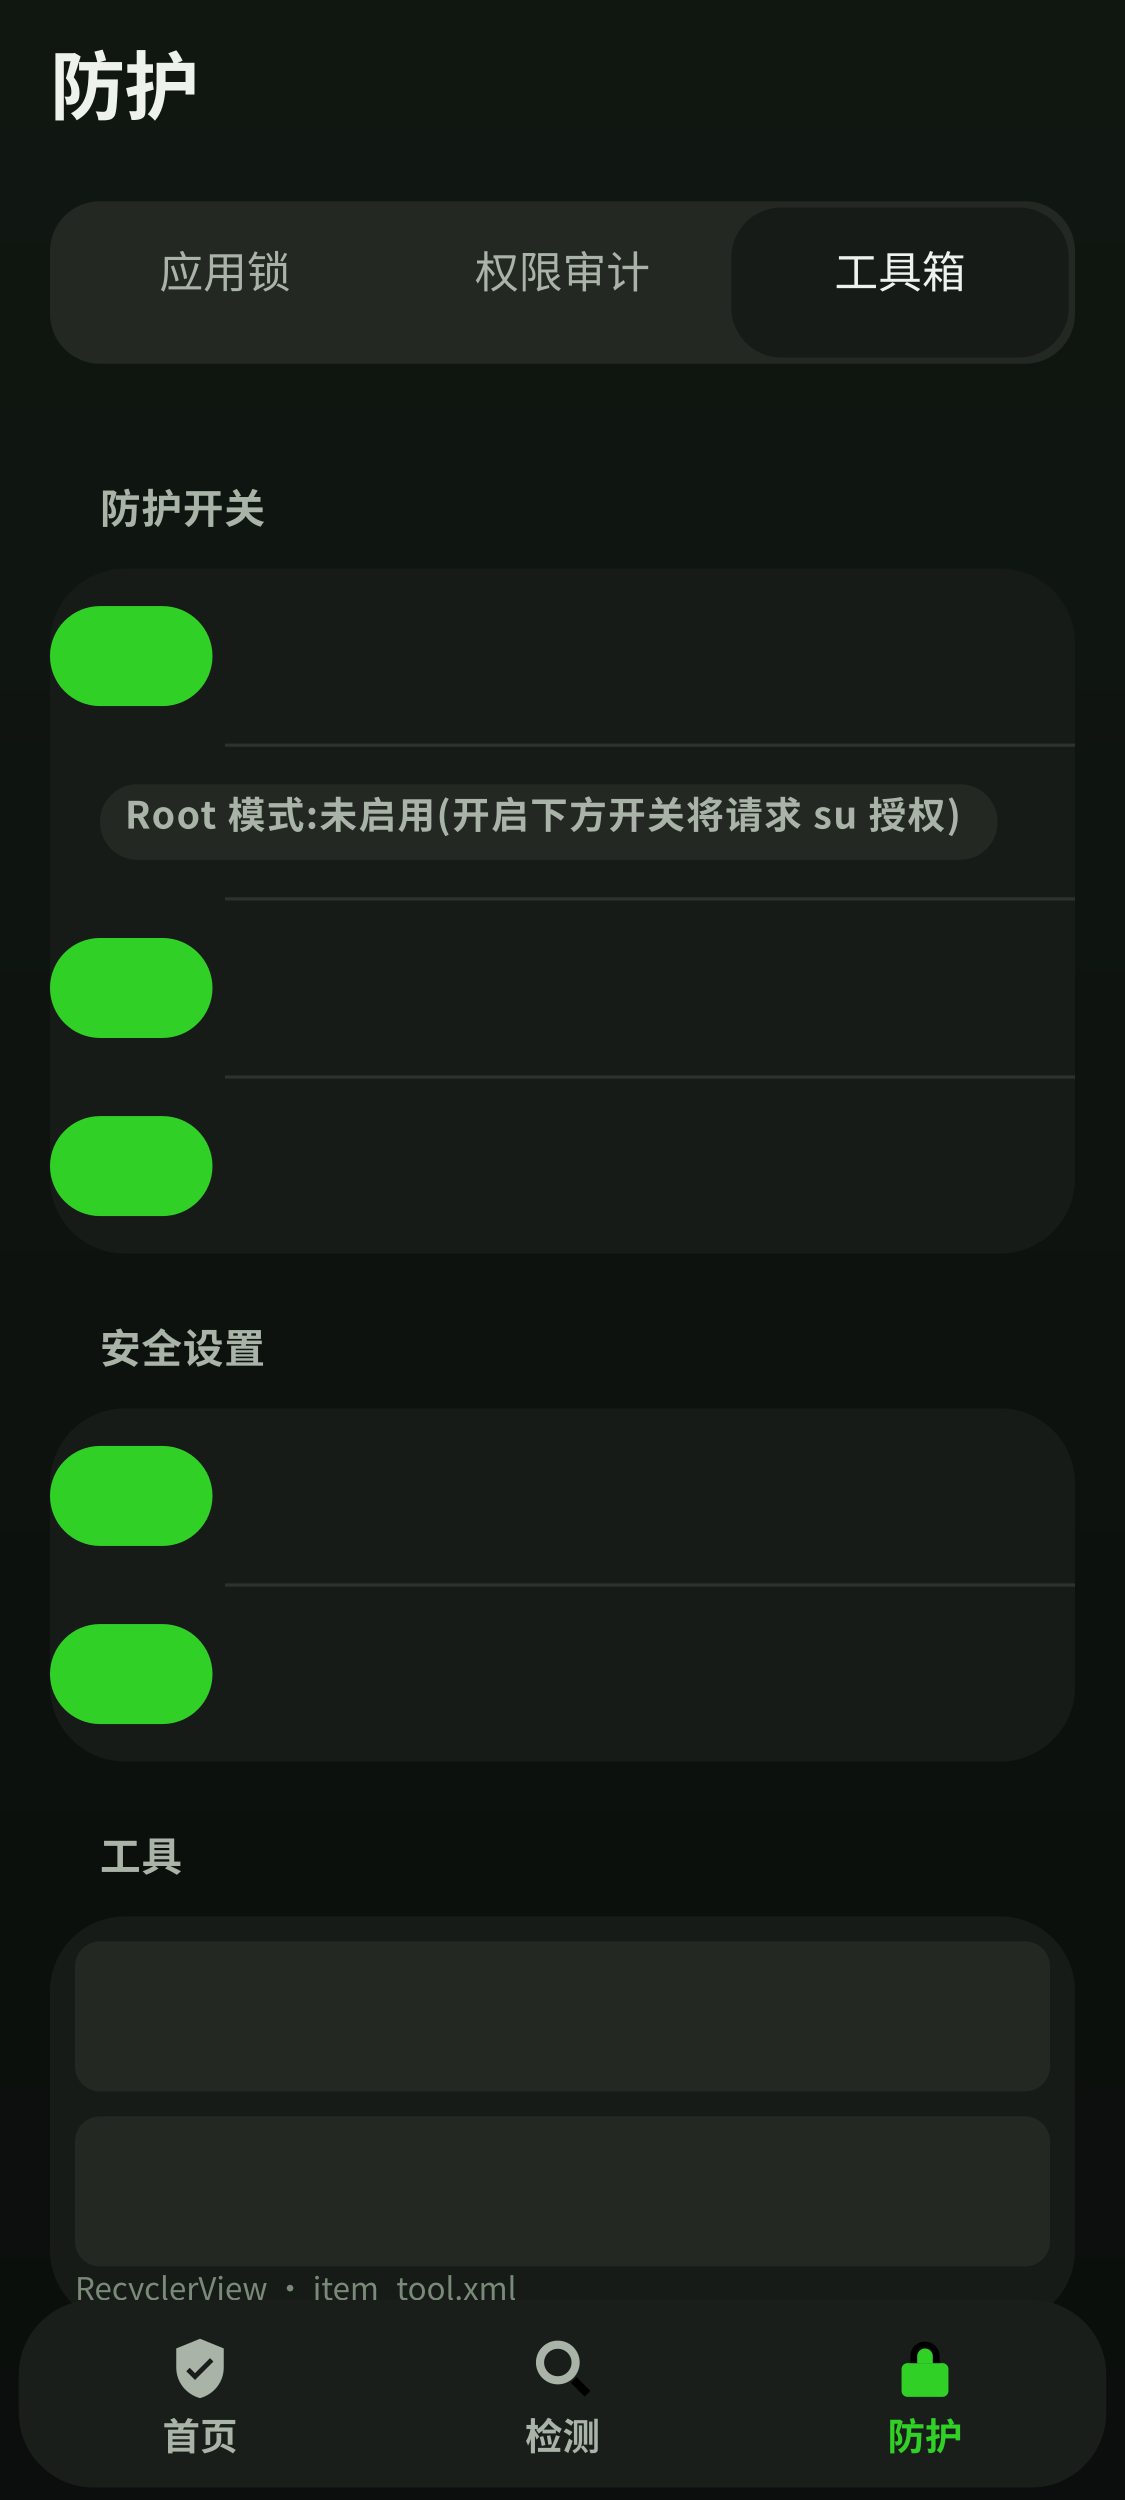
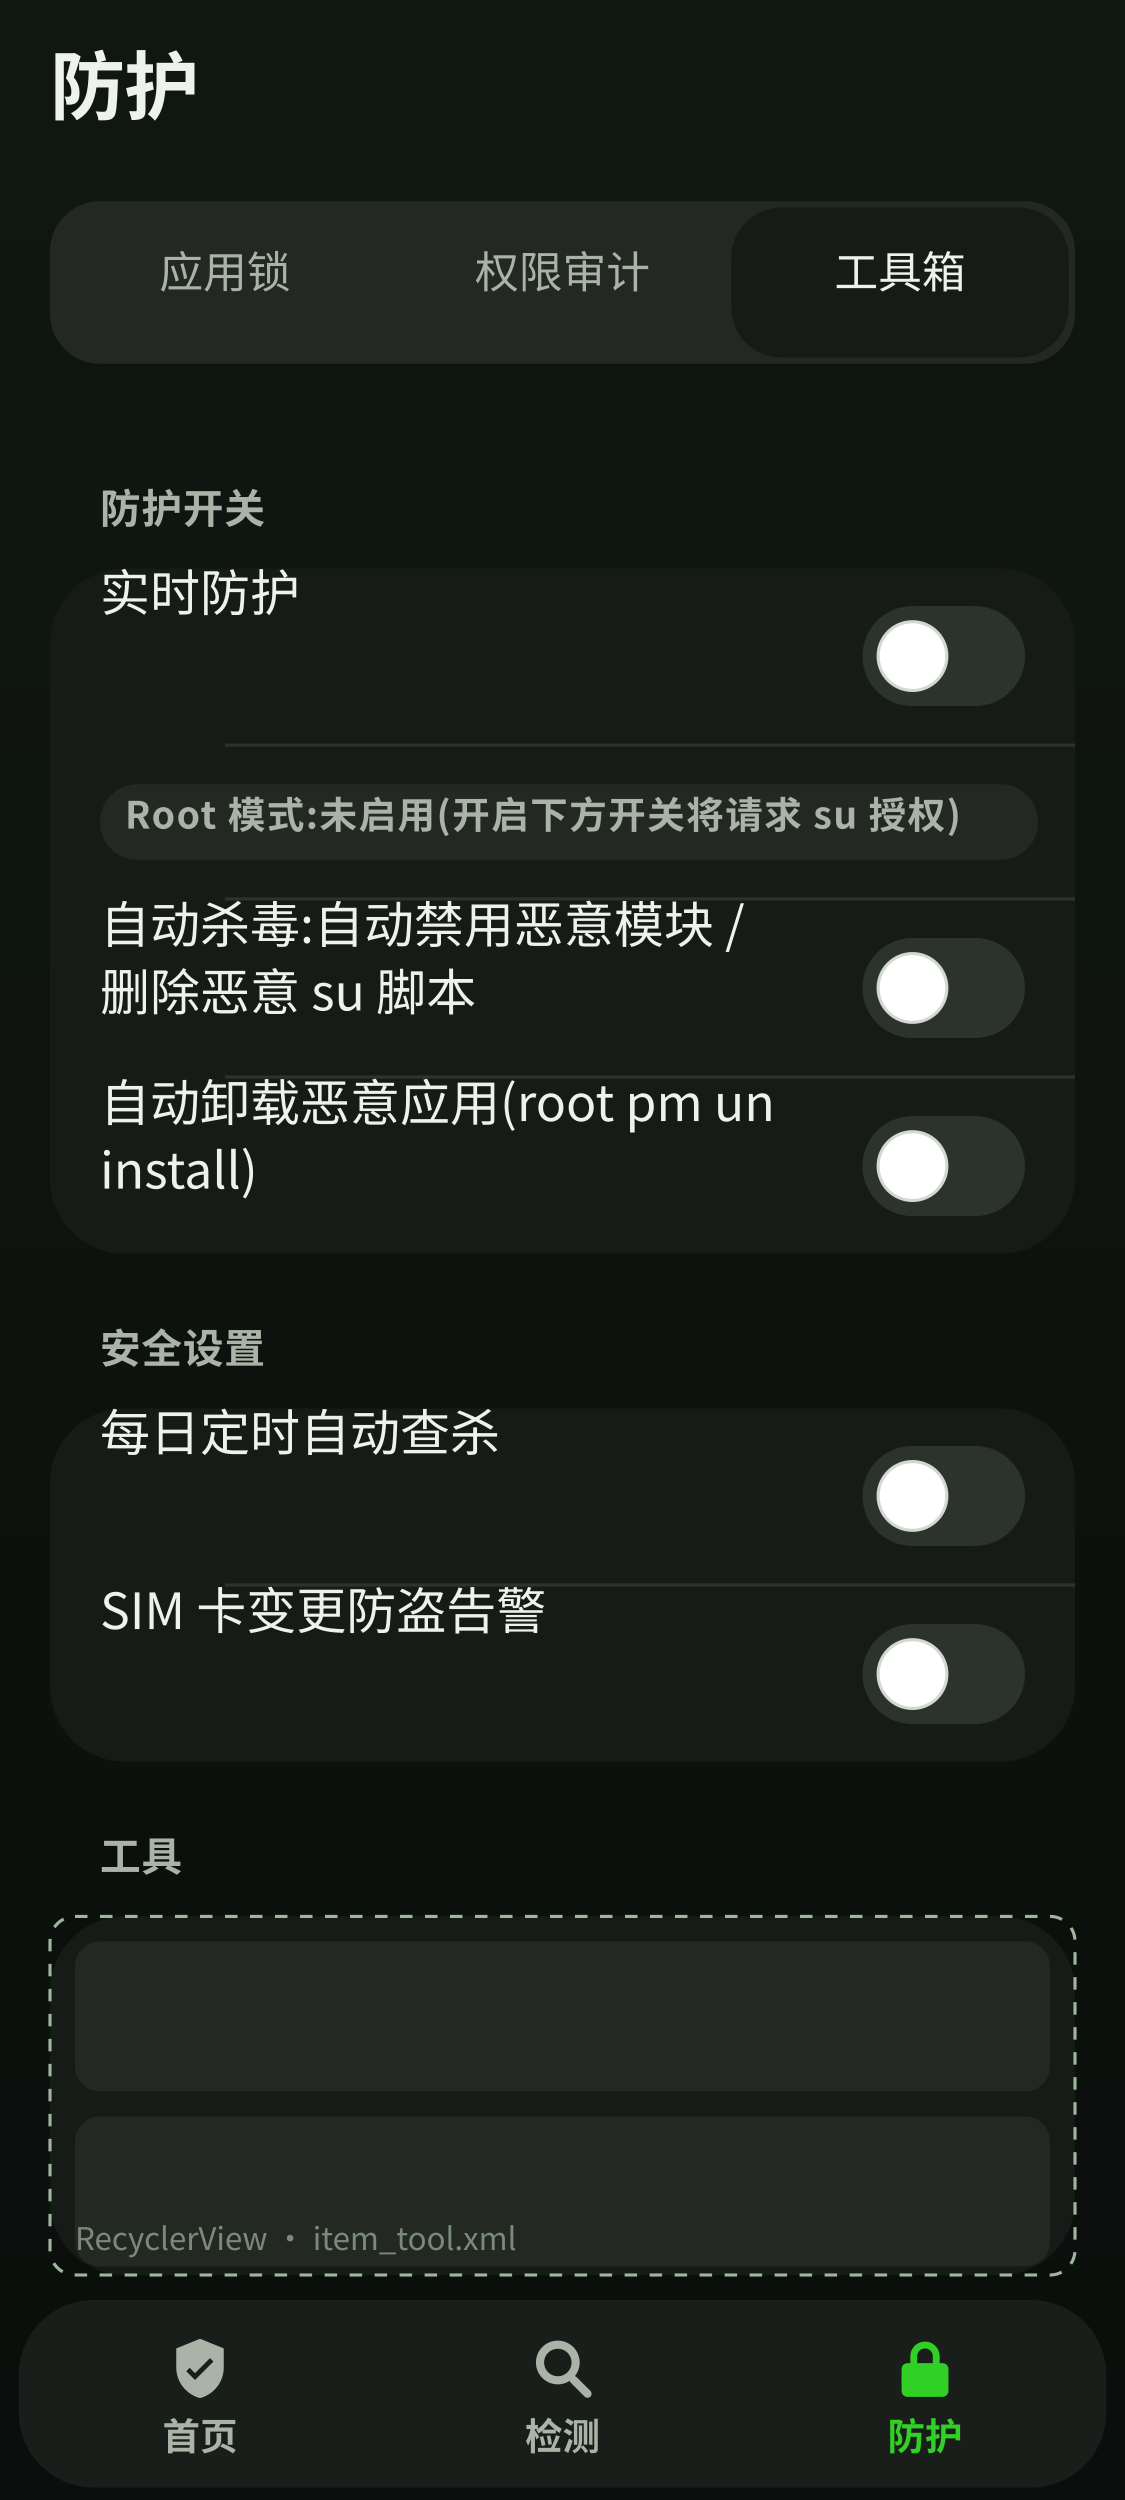
<svg xmlns="http://www.w3.org/2000/svg" width="1080" height="2400" viewBox="0 0 360 800" data-export="design-export/export_ui.py" data-mode="night" data-source="app/src/main/res/layout/activity_main.xml">
  <defs>
    <linearGradient id="grad_bg_page_night" x1="0" y1="0" x2="0" y2="1" gradientUnits="objectBoundingBox">
      <stop offset="0" stop-color="#101711" />
      <stop offset="1" stop-color="#0B0E0C" />
    </linearGradient>
  </defs>
  <g id="FrameLayout" data-name="FrameLayout" data-type="FrameLayout" data-x="0" data-y="0" data-w="360" data-h="800">
    <rect x="0" y="0" width="360" height="800" fill="url(#grad_bg_page_night)" />
    <g id="LinearLayout" data-name="LinearLayout" data-type="LinearLayout" data-x="0" data-y="0" data-w="360" data-h="800">
      <g id="container" data-name="container" data-type="FrameLayout" data-x="0" data-y="0" data-w="360" data-h="800">
        <g id="LinearLayout" data-name="LinearLayout" data-type="LinearLayout" data-x="0" data-y="0" data-w="360" data-h="728">
-           <g id="TextView: 防护" data-name="TextView: 防护" data-type="TextView" data-x="16" data-y="16" data-w="48" data-h="32.4">
+           <g id="TextView: 防护" data-name="TextView: 防护" data-type="TextView" data-x="16" data-y="16" data-w="47.76" data-h="32.4">
            <text font-family="Noto Sans CJK SC, Source Han Sans SC, PingFang SC, Microsoft YaHei, Roboto, sans-serif" font-size="24" font-weight="bold" fill="#EDF2EC" text-anchor="start" letter-spacing="-0.24" data-text="防护">
              <tspan x="16" y="36.4">防护</tspan>
            </text>
          </g>
          <g id="LinearLayout" data-name="LinearLayout" data-type="LinearLayout" data-x="16" data-y="64.4" data-w="328" data-h="52">
            <rect x="16" y="64.4" width="328" height="52" fill="#232823" rx="16" ry="16" />
            <g id="segProtect" data-name="segProtect" data-type="MaterialButtonToggleGroup" data-x="18" data-y="66.4" data-w="324" data-h="48">
              <g id="segProtectLock" data-name="segProtectLock" data-type="MaterialButton" data-x="18" data-y="66.4" data-w="108" data-h="48">
                <text font-family="Noto Sans CJK SC, Source Han Sans SC, PingFang SC, Microsoft YaHei, Roboto, sans-serif" font-size="14" font-weight="normal" fill="#A9B3A7" text-anchor="middle" letter-spacing="0" data-text="应用锁">
                  <tspan x="72" y="92.15">应用锁</tspan>
                </text>
              </g>
              <g id="segProtectAudit" data-name="segProtectAudit" data-type="MaterialButton" data-x="126" data-y="66.4" data-w="108" data-h="48">
                <text font-family="Noto Sans CJK SC, Source Han Sans SC, PingFang SC, Microsoft YaHei, Roboto, sans-serif" font-size="14" font-weight="normal" fill="#A9B3A7" text-anchor="middle" letter-spacing="0" data-text="权限审计">
                  <tspan x="180" y="92.15">权限审计</tspan>
                </text>
              </g>
              <g id="segProtectTools" data-name="segProtectTools" data-type="MaterialButton" data-x="234" data-y="66.4" data-w="108" data-h="48">
                <rect x="234" y="66.4" width="108" height="48" fill="#171B18" rx="16" ry="16" />
                <text font-family="Noto Sans CJK SC, Source Han Sans SC, PingFang SC, Microsoft YaHei, Roboto, sans-serif" font-size="14" font-weight="normal" fill="#EDF2EC" text-anchor="middle" letter-spacing="0" data-text="工具箱">
                  <tspan x="288" y="92.15">工具箱</tspan>
                </text>
              </g>
            </g>
          </g>
-           <g id="protectContainer" data-name="protectContainer" data-type="FrameLayout" data-x="16" data-y="132.4" data-w="328" data-h="611.6">
-             <g id="LinearLayout" data-name="LinearLayout" data-type="LinearLayout" data-x="16" data-y="132.4" data-w="328" data-h="611.6">
-               <g id="TextView: 防护开关" data-name="TextView: 防护开关" data-type="TextView" data-x="32" data-y="156.4" data-w="52" data-h="17.55">
+           <g id="protectContainer" data-name="protectContainer" data-type="FrameLayout" data-x="16" data-y="132.4" data-w="328" data-h="595.6">
+             <g id="LinearLayout" data-name="LinearLayout" data-type="LinearLayout" data-x="16" data-y="132.4" data-w="328" data-h="595.6">
+               <g id="TextView: 防护开关" data-name="TextView: 防护开关" data-type="TextView" data-x="32" data-y="156.4" data-w="52.78" data-h="17.55">
                <text font-family="Noto Sans CJK SC, Source Han Sans SC, PingFang SC, Microsoft YaHei, Roboto, sans-serif" font-size="13" font-weight="bold" fill="#A9B3A7" text-anchor="start" letter-spacing="0.26" data-text="防护开关">
                  <tspan x="32" y="167.45">防护开关</tspan>
                </text>
              </g>
              <g id="MaterialCardView" data-name="MaterialCardView" data-type="MaterialCardView" data-x="16" data-y="181.95" data-w="328" data-h="219.2">
                <rect x="16" y="181.95" width="328" height="219.2" fill="#171B18" rx="24" ry="24" />
                <g id="LinearLayout" data-name="LinearLayout" data-type="LinearLayout" data-x="16" data-y="181.95" data-w="328" data-h="219.2">
                  <g id="swRealtime" data-name="swRealtime" data-type="SwitchMaterial" data-x="16" data-y="181.95" data-w="328" data-h="56">
-                     <rect x="16" y="193.95" width="52" height="32" fill="#31D027" rx="16" ry="16" />
-                     <circle cx="54" cy="209.95" r="12" fill="None" />
+                     <text font-family="Noto Sans CJK SC, Source Han Sans SC, PingFang SC, Microsoft YaHei, Roboto, sans-serif" font-size="16" font-weight="normal" fill="#EDF2EC" text-anchor="start" letter-spacing="0" data-text="实时防护">
+                       <tspan x="32" y="195.55">实时防护</tspan>
+                     </text>
+                     <rect x="276" y="193.95" width="52" height="32" fill="#2C332D" rx="16" ry="16" />
+                     <circle cx="292" cy="209.95" r="11" fill="#FFFFFF" stroke="#D3D9D0" stroke-width="1" />
                  </g>
                  <g id="View" data-name="View" data-type="View" data-x="72" data-y="237.95" data-w="272" data-h="1">
                    <rect x="72" y="237.95" width="272" height="1" fill="#2C332D" />
                  </g>
-                   <g id="tvRootState" data-name="tvRootState" data-type="TextView" data-x="32" data-y="250.95" data-w="287.2" data-h="24.2">
-                     <rect x="32" y="250.95" width="287.2" height="24.2" fill="#232823" rx="12" ry="12" />
+                   <g id="tvRootState" data-name="tvRootState" data-type="TextView" data-x="32" data-y="250.95" data-w="300.16" data-h="24.2">
+                     <rect x="32" y="250.95" width="300.16" height="24.2" fill="#232823" rx="12" ry="12" />
                    <text font-family="Noto Sans CJK SC, Source Han Sans SC, PingFang SC, Microsoft YaHei, Roboto, sans-serif" font-size="12" font-weight="bold" fill="#A9B3A7" text-anchor="start" letter-spacing="0.48" data-text="Root 模式:未启用(开启下方开关将请求 su 授权)">
                      <tspan x="40" y="265.15">Root 模式:未启用(开启下方开关将请求 su 授权)</tspan>
                    </text>
                  </g>
                  <g id="View" data-name="View" data-type="View" data-x="72" data-y="287.15" data-w="272" data-h="1">
                    <rect x="72" y="287.15" width="272" height="1" fill="#2C332D" />
                  </g>
                  <g id="swAutoDisinfect" data-name="swAutoDisinfect" data-type="MaterialSwitch" data-x="16" data-y="288.15" data-w="328" data-h="56">
-                     <rect x="16" y="300.15" width="52" height="32" fill="#31D027" rx="16" ry="16" />
-                     <circle cx="54" cy="316.15" r="12" fill="None" />
+                     <text font-family="Noto Sans CJK SC, Source Han Sans SC, PingFang SC, Microsoft YaHei, Roboto, sans-serif" font-size="16" font-weight="normal" fill="#EDF2EC" text-anchor="start" letter-spacing="0" data-text="自动杀毒:自动禁用恶意模块 / 删除恶意 su 脚本">
+                       <tspan x="32" y="301.75">自动杀毒:自动禁用恶意模块 / </tspan>
+                       <tspan x="32" y="323.35">删除恶意 su 脚本</tspan>
+                     </text>
+                     <rect x="276" y="300.15" width="52" height="32" fill="#2C332D" rx="16" ry="16" />
+                     <circle cx="292" cy="316.15" r="11" fill="#FFFFFF" stroke="#D3D9D0" stroke-width="1" />
                  </g>
                  <g id="View" data-name="View" data-type="View" data-x="72" data-y="344.15" data-w="272" data-h="1">
                    <rect x="72" y="344.15" width="272" height="1" fill="#2C332D" />
                  </g>
                  <g id="swAutoUninstall" data-name="swAutoUninstall" data-type="MaterialSwitch" data-x="16" data-y="345.15" data-w="328" data-h="56">
-                     <rect x="16" y="357.15" width="52" height="32" fill="#31D027" rx="16" ry="16" />
-                     <circle cx="54" cy="373.15" r="12" fill="None" />
+                     <text font-family="Noto Sans CJK SC, Source Han Sans SC, PingFang SC, Microsoft YaHei, Roboto, sans-serif" font-size="16" font-weight="normal" fill="#EDF2EC" text-anchor="start" letter-spacing="0" data-text="自动卸载恶意应用(root pm uninstall)">
+                       <tspan x="32" y="358.75">自动卸载恶意应用(root pm un</tspan>
+                       <tspan x="32" y="380.35">install)</tspan>
+                     </text>
+                     <rect x="276" y="357.15" width="52" height="32" fill="#2C332D" rx="16" ry="16" />
+                     <circle cx="292" cy="373.15" r="11" fill="#FFFFFF" stroke="#D3D9D0" stroke-width="1" />
                  </g>
                </g>
              </g>
-               <g id="TextView: 安全设置" data-name="TextView: 安全设置" data-type="TextView" data-x="32" data-y="425.15" data-w="52" data-h="17.55">
+               <g id="TextView: 安全设置" data-name="TextView: 安全设置" data-type="TextView" data-x="32" data-y="425.15" data-w="52.78" data-h="17.55">
                <text font-family="Noto Sans CJK SC, Source Han Sans SC, PingFang SC, Microsoft YaHei, Roboto, sans-serif" font-size="13" font-weight="bold" fill="#A9B3A7" text-anchor="start" letter-spacing="0.26" data-text="安全设置">
                  <tspan x="32" y="436.2">安全设置</tspan>
                </text>
              </g>
              <g id="MaterialCardView" data-name="MaterialCardView" data-type="MaterialCardView" data-x="16" data-y="450.7" data-w="328" data-h="113">
                <rect x="16" y="450.7" width="328" height="113" fill="#171B18" rx="24" ry="24" />
                <g id="LinearLayout" data-name="LinearLayout" data-type="LinearLayout" data-x="16" data-y="450.7" data-w="328" data-h="113">
                  <g id="swDaily" data-name="swDaily" data-type="SwitchMaterial" data-x="16" data-y="450.7" data-w="328" data-h="56">
-                     <rect x="16" y="462.7" width="52" height="32" fill="#31D027" rx="16" ry="16" />
-                     <circle cx="54" cy="478.7" r="12" fill="None" />
+                     <text font-family="Noto Sans CJK SC, Source Han Sans SC, PingFang SC, Microsoft YaHei, Roboto, sans-serif" font-size="16" font-weight="normal" fill="#EDF2EC" text-anchor="start" letter-spacing="0" data-text="每日定时自动查杀">
+                       <tspan x="32" y="464.3">每日定时自动查杀</tspan>
+                     </text>
+                     <rect x="276" y="462.7" width="52" height="32" fill="#2C332D" rx="16" ry="16" />
+                     <circle cx="292" cy="478.7" r="11" fill="#FFFFFF" stroke="#D3D9D0" stroke-width="1" />
                  </g>
                  <g id="View" data-name="View" data-type="View" data-x="72" data-y="506.7" data-w="272" data-h="1">
                    <rect x="72" y="506.7" width="272" height="1" fill="#2C332D" />
                  </g>
                  <g id="swSim" data-name="swSim" data-type="SwitchMaterial" data-x="16" data-y="507.7" data-w="328" data-h="56">
-                     <rect x="16" y="519.7" width="52" height="32" fill="#31D027" rx="16" ry="16" />
-                     <circle cx="54" cy="535.7" r="12" fill="None" />
+                     <text font-family="Noto Sans CJK SC, Source Han Sans SC, PingFang SC, Microsoft YaHei, Roboto, sans-serif" font-size="16" font-weight="normal" fill="#EDF2EC" text-anchor="start" letter-spacing="0" data-text="SIM 卡变更防盗告警">
+                       <tspan x="32" y="521.3">SIM 卡变更防盗告警</tspan>
+                     </text>
+                     <rect x="276" y="519.7" width="52" height="32" fill="#2C332D" rx="16" ry="16" />
+                     <circle cx="292" cy="535.7" r="11" fill="#FFFFFF" stroke="#D3D9D0" stroke-width="1" />
                  </g>
                </g>
              </g>
-               <g id="TextView: 工具" data-name="TextView: 工具" data-type="TextView" data-x="32" data-y="587.7" data-w="26" data-h="17.55">
+               <g id="TextView: 工具" data-name="TextView: 工具" data-type="TextView" data-x="32" data-y="587.7" data-w="26.26" data-h="17.55">
                <text font-family="Noto Sans CJK SC, Source Han Sans SC, PingFang SC, Microsoft YaHei, Roboto, sans-serif" font-size="13" font-weight="bold" fill="#A9B3A7" text-anchor="start" letter-spacing="0.26" data-text="工具">
                  <tspan x="32" y="598.75">工具</tspan>
                </text>
              </g>
-               <g id="MaterialCardView" data-name="MaterialCardView" data-type="MaterialCardView" data-x="16" data-y="613.25" data-w="328" data-h="130.75">
-                 <rect x="16" y="613.25" width="328" height="130.75" fill="#171B18" rx="24" ry="24" />
-                 <g id="rvTools" data-name="rvTools" data-type="RecyclerView" data-x="16" data-y="613.25" data-w="328" data-h="130.75">
+               <g id="MaterialCardView" data-name="MaterialCardView" data-type="MaterialCardView" data-x="16" data-y="613.25" data-w="328" data-h="114.75">
+                 <rect x="16" y="613.25" width="328" height="114.75" fill="#171B18" rx="24" ry="24" />
+                 <g id="rvTools" data-name="rvTools" data-type="RecyclerView" data-x="16" data-y="613.25" data-w="328" data-h="114.75">
+                   <rect x="16" y="613.25" width="328" height="114.75" fill="none" rx="8" ry="8" stroke="#9FB79C" stroke-width="1" stroke-dasharray="4 4" />
                  <rect x="24" y="621.25" width="312" height="48" fill="#232823" rx="8" ry="8" />
                  <rect x="24" y="677.25" width="312" height="48" fill="#232823" rx="8" ry="8" />
-                   <text font-family="Noto Sans CJK SC, Source Han Sans SC, PingFang SC, Microsoft YaHei, Roboto, sans-serif" font-size="10" fill="#7A8A79" x="24" y="736">RecyclerView · item_tool.xml</text>
+                   <text font-family="Noto Sans CJK SC, Source Han Sans SC, PingFang SC, Microsoft YaHei, Roboto, sans-serif" font-size="10" fill="#7A8A79" x="24" y="720">RecyclerView · item_tool.xml</text>
                </g>
              </g>
            </g>
          </g>
        </g>
      </g>
    </g>
    <g id="bottomNav" data-name="bottomNav" data-type="TabLayout" data-x="6" data-y="736" data-w="348" data-h="60">
      <rect x="6" y="736" width="348" height="60" fill="#191E1A" rx="24" ry="24" />
      <g data-name="icon:ic_tab_status" transform="translate(52,746) scale(1)">
        <path d="M12,2.4 L4.4,5.5 V11.6 c0,4.7 3.2,8.6 7.6,9.8 4.4,-1.2 7.6,-5.1 7.6,-9.8 V5.5 Z M10.4,15.6 L7.6,12.8 8.7,11.7 10.4,13.4 15.2,8.6 16.3,9.7 Z" fill="#A9B3A7" />
      </g>
      <text font-family="Noto Sans CJK SC, Source Han Sans SC, PingFang SC, Microsoft YaHei, Roboto, sans-serif" font-size="12" font-weight="bold" fill="#A9B3A7" text-anchor="middle" x="64" y="784">首页</text>
      <g data-name="icon:ic_tab_detect" transform="translate(168,746) scale(1)">
        <path d="M10.5,3 A7,7 0 1,0 10.5,17 A7,7 0 1,0 10.5,3 Z M10.5,5.6 A4.4,4.4 0 1,1 10.5,14.4 A4.4,4.4 0 1,1 10.5,5.6 Z" fill="#A9B3A7" />
-         <path d="M15.6,15.6 L20,20" fill="#A9B3A7" stroke="#000000" stroke-width="2.6" />
+         <path d="M15.6,15.6 L20,20" fill="none" stroke="#A9B3A7" stroke-width="2.6" stroke-linecap="round" />
      </g>
      <text font-family="Noto Sans CJK SC, Source Han Sans SC, PingFang SC, Microsoft YaHei, Roboto, sans-serif" font-size="12" font-weight="bold" fill="#A9B3A7" text-anchor="middle" x="180" y="784">检测</text>
      <g data-name="icon:ic_tab_protect" transform="translate(284,746) scale(1)">
        <path d="M6.4,10.2 h11.2 a1.9,1.9 0 0,1 1.9,1.9 v7 a1.9,1.9 0 0,1 -1.9,1.9 h-11.2 a1.9,1.9 0 0,1 -1.9,-1.9 v-7 a1.9,1.9 0 0,1 1.9,-1.9 z" fill="#31D027" />
-         <path d="M8.4,10.2 V8 a3.6,3.6 0 0,1 7.2,0 v2.2" fill="#31D027" stroke="#000000" stroke-width="2.2" />
+         <path d="M8.4,10.2 V8 a3.6,3.6 0 0,1 7.2,0 v2.2" fill="none" stroke="#31D027" stroke-width="2.2" stroke-linecap="round" />
      </g>
      <text font-family="Noto Sans CJK SC, Source Han Sans SC, PingFang SC, Microsoft YaHei, Roboto, sans-serif" font-size="12" font-weight="bold" fill="#31D027" text-anchor="middle" x="296" y="784">防护</text>
    </g>
  </g>
</svg>
